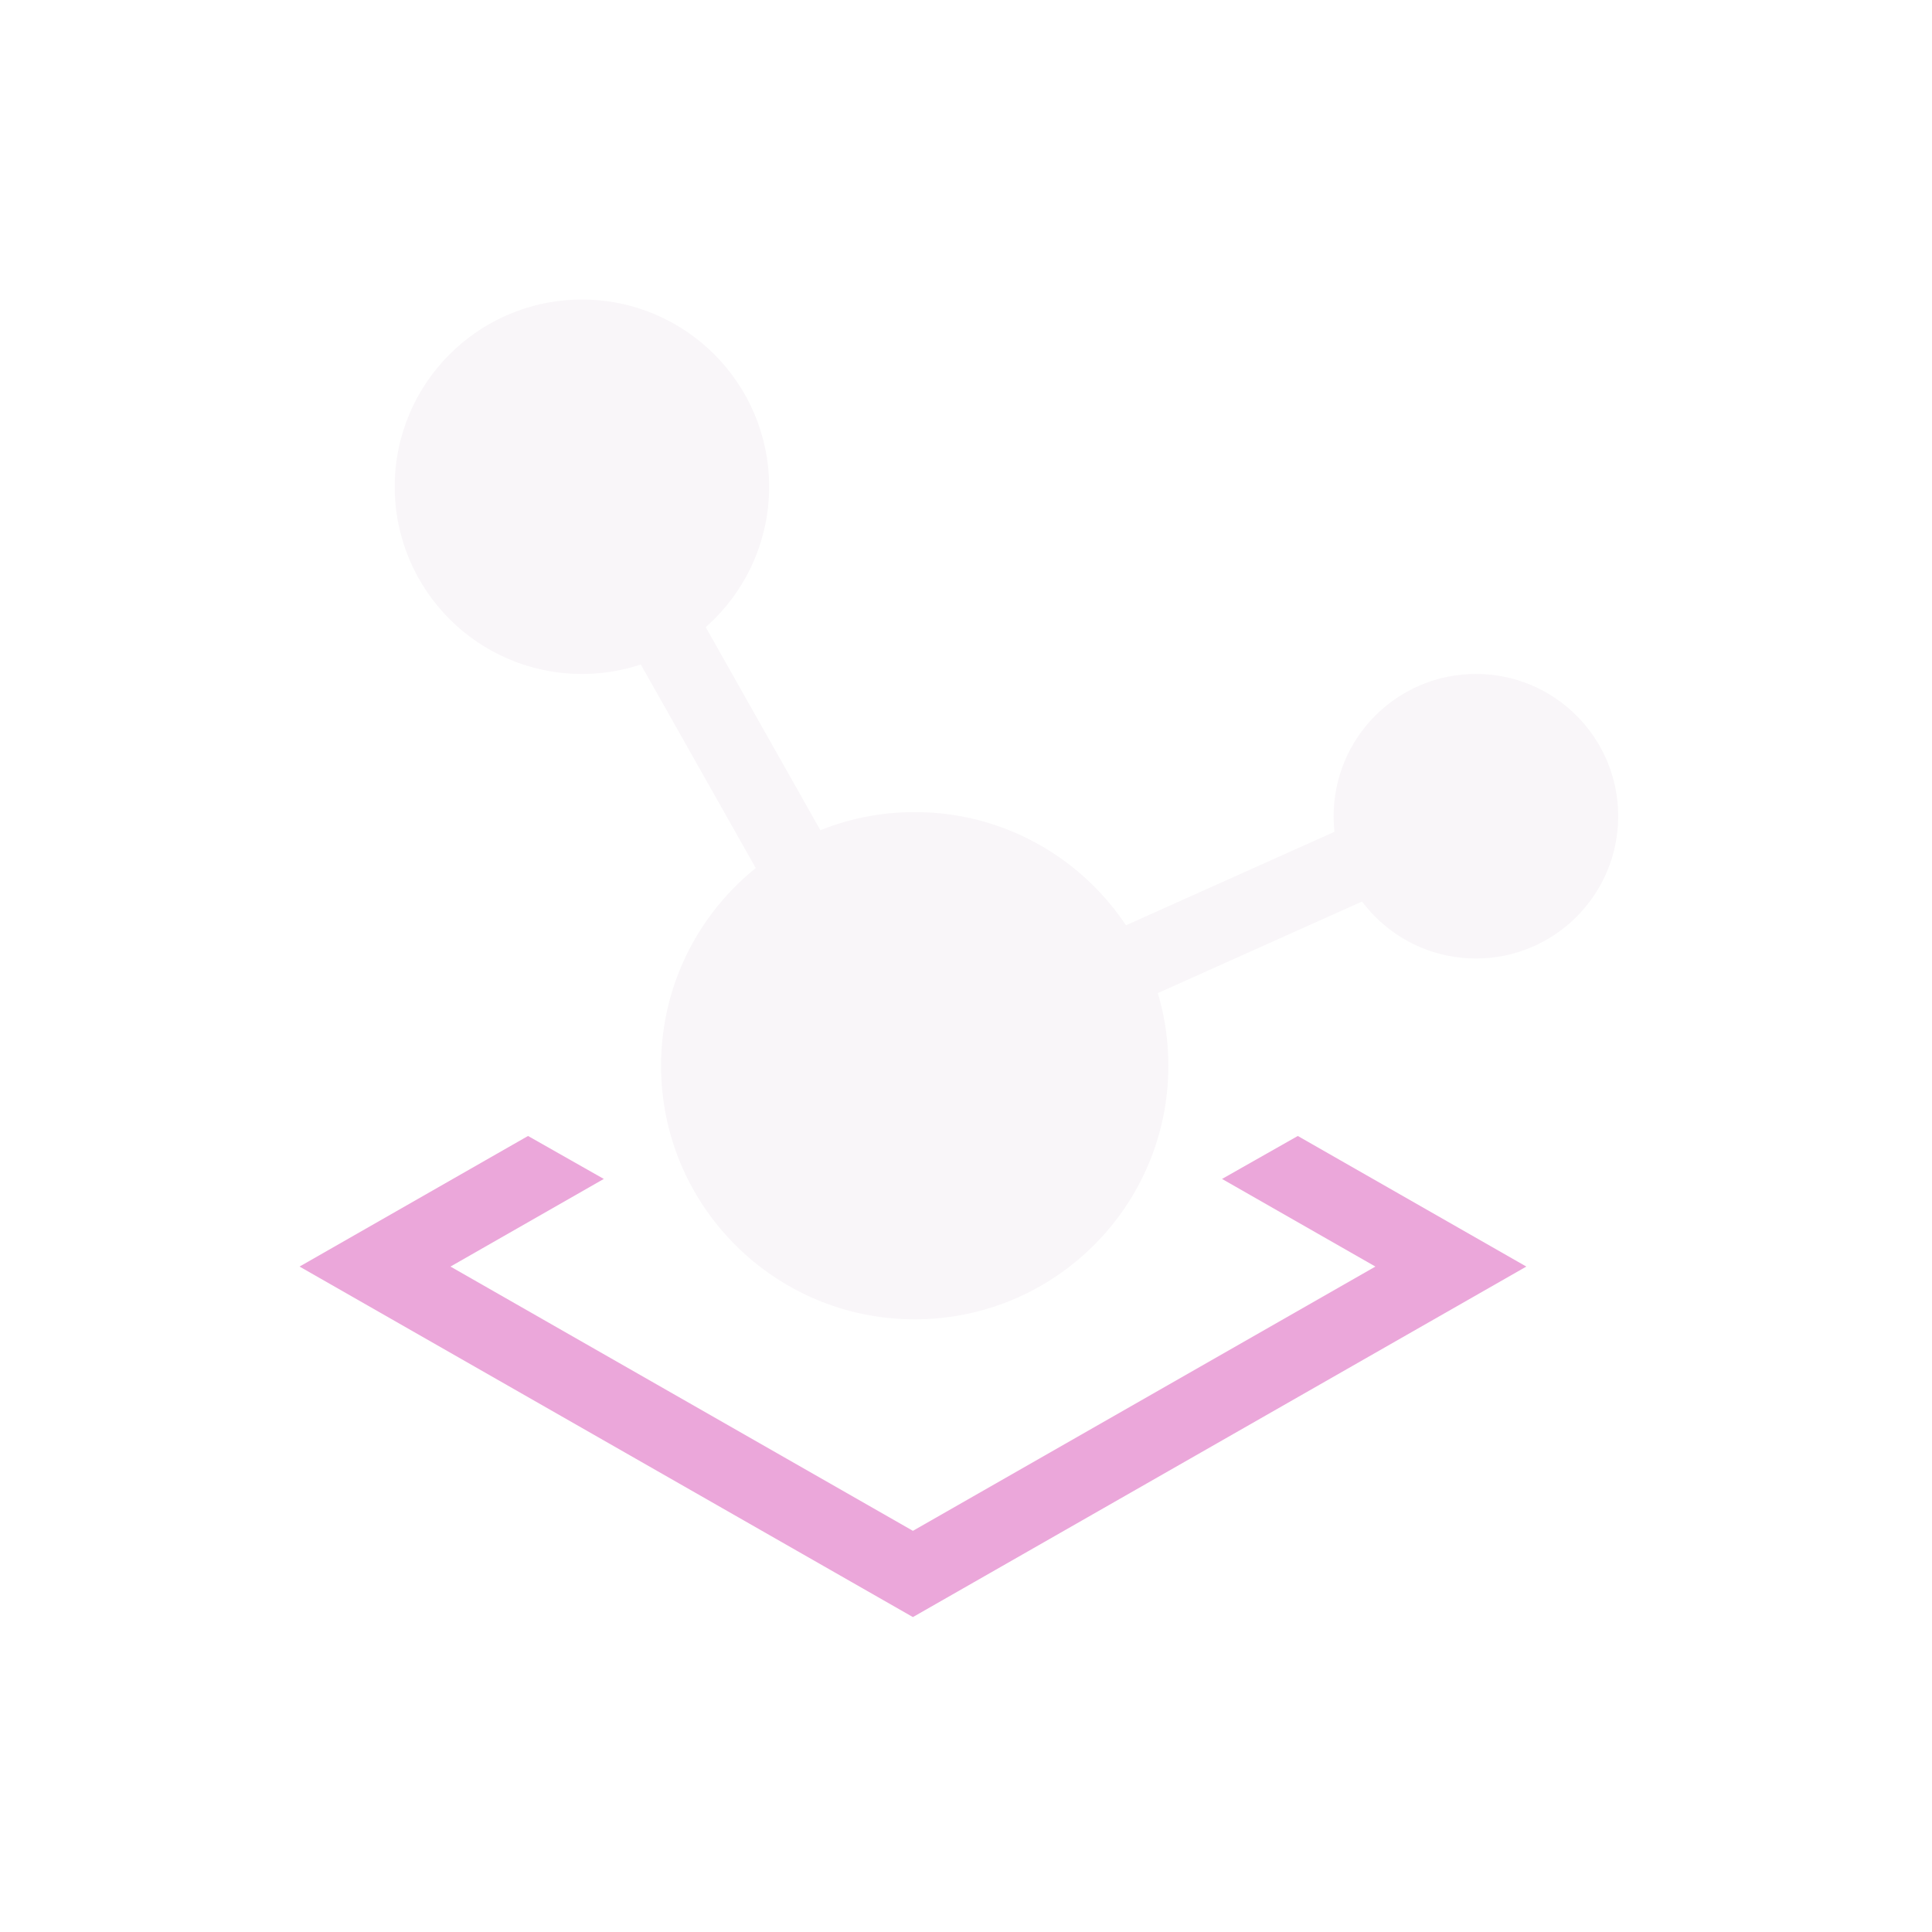
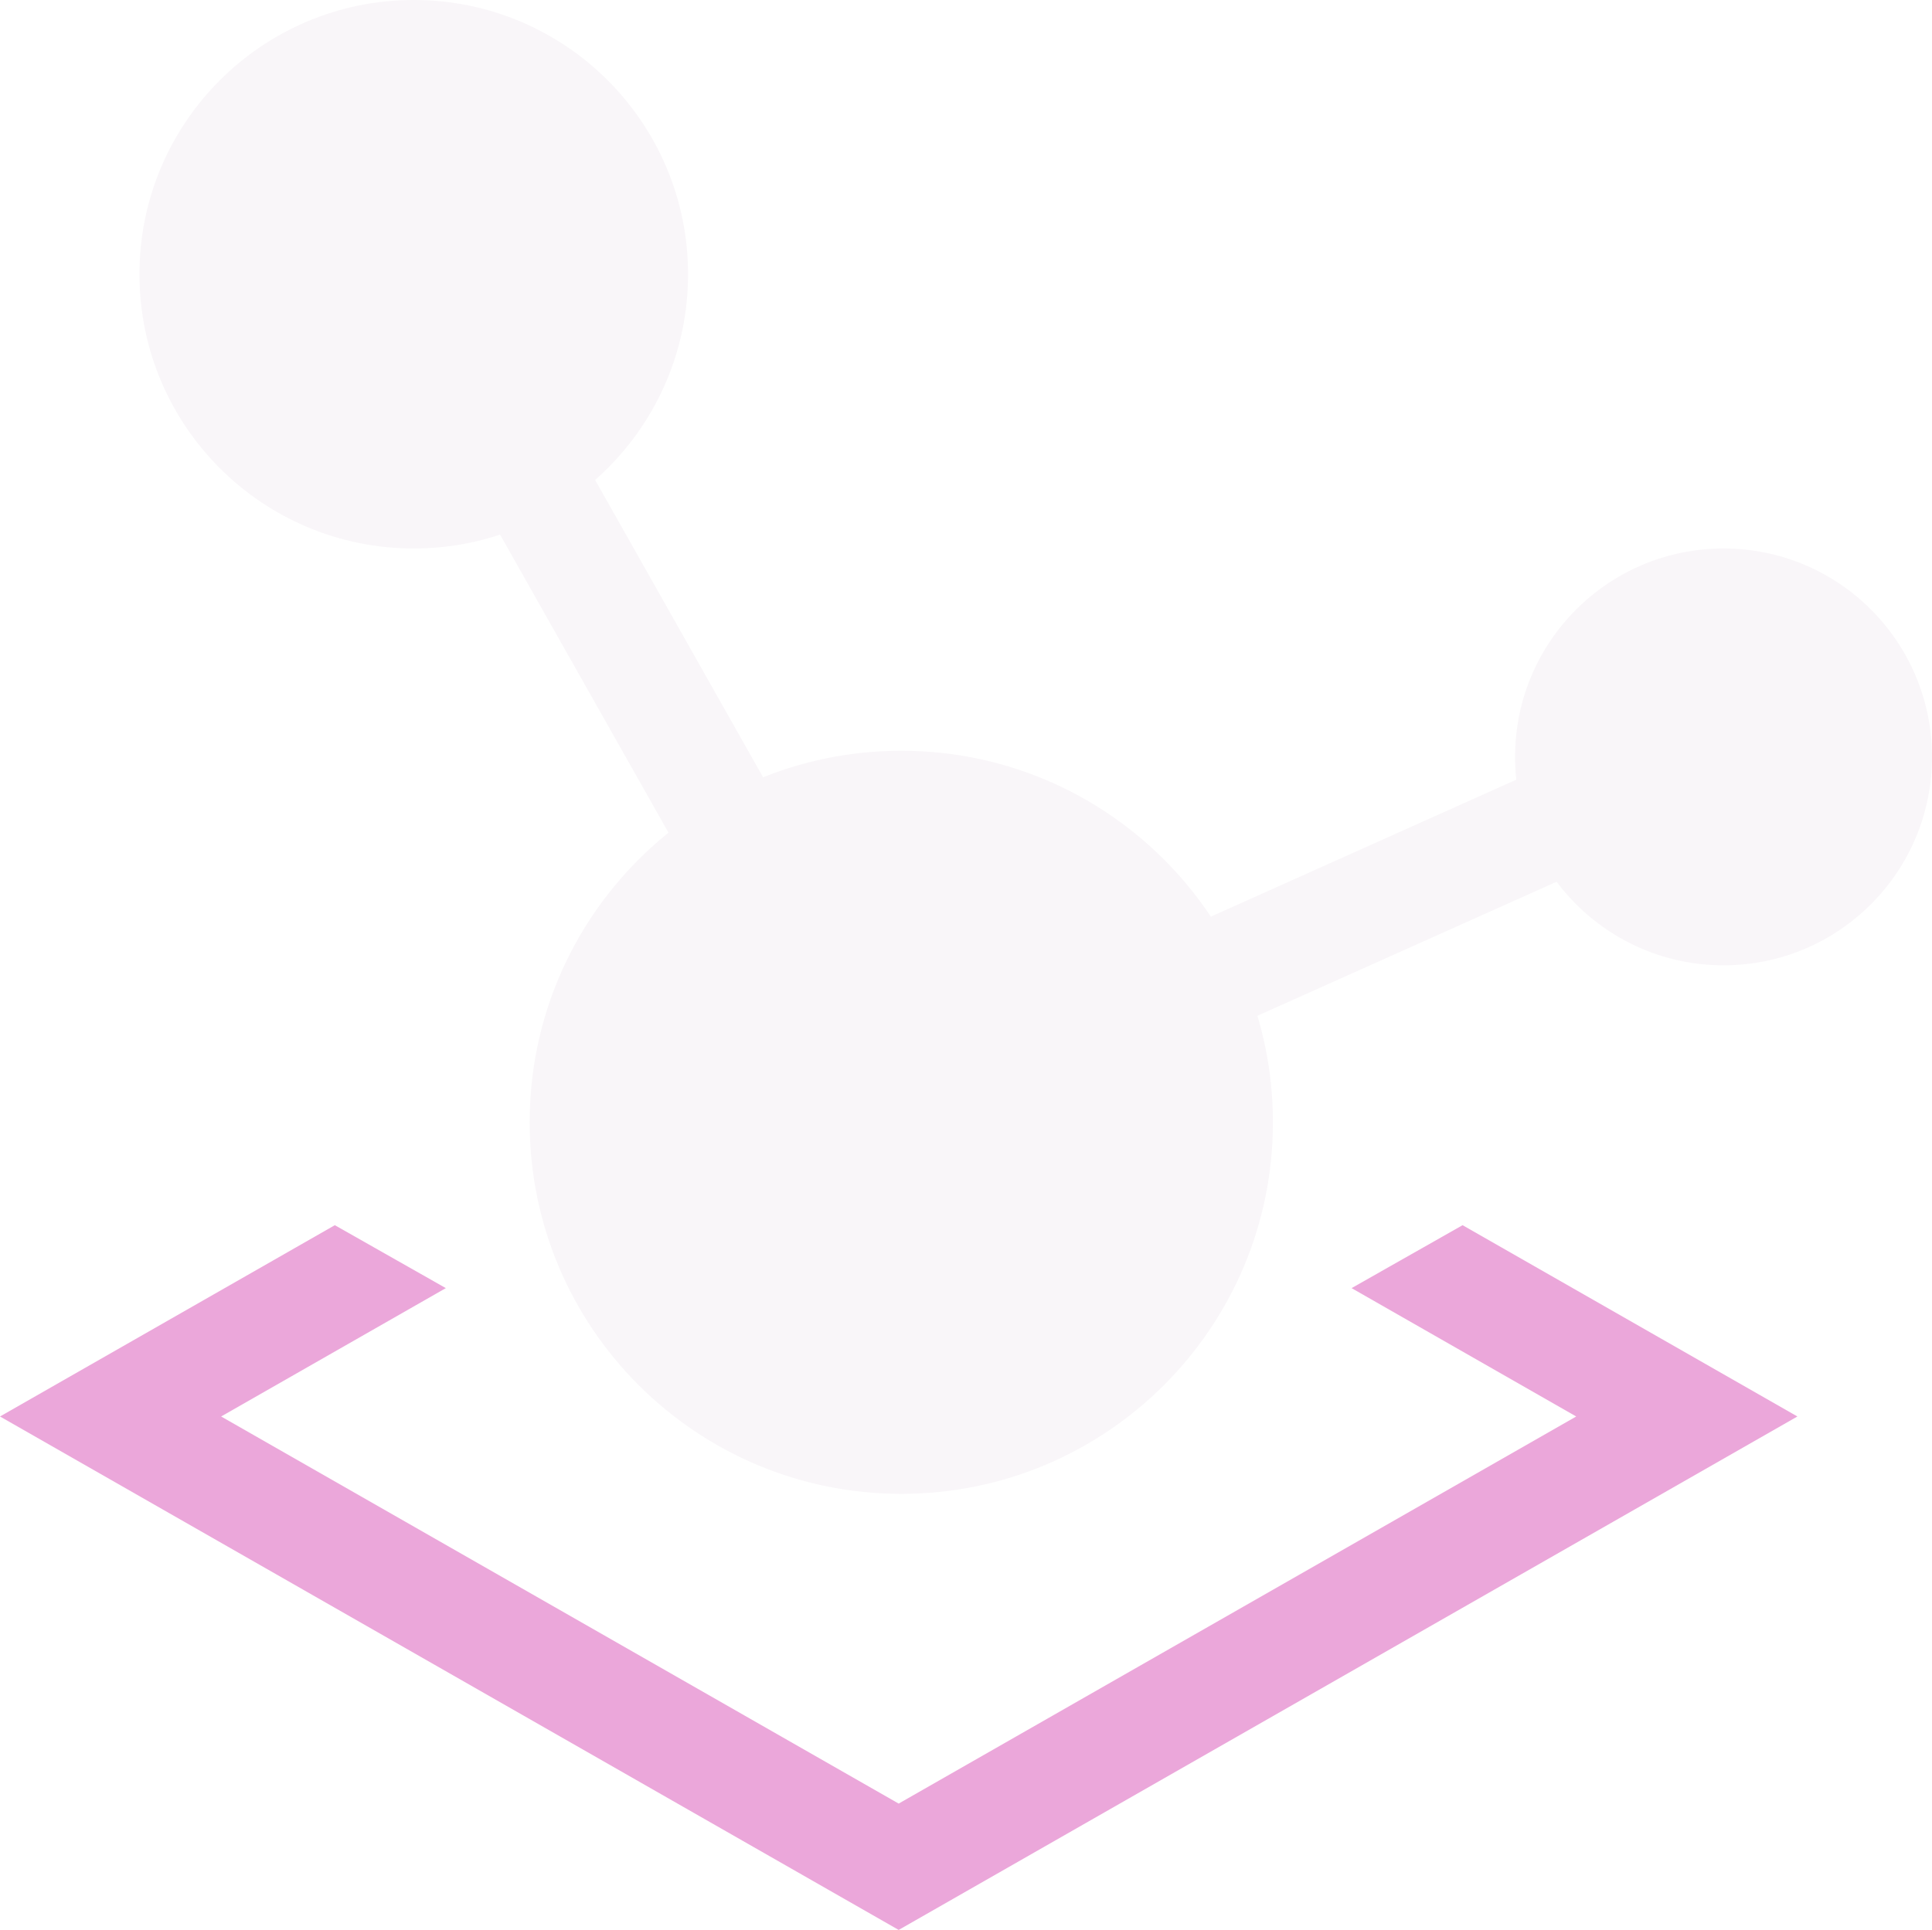
- <svg xmlns="http://www.w3.org/2000/svg" width="42" height="42" viewBox="0 0 42 42" fill="none">
-   <path d="M19.846 33.279L9.793 27.534L13.126 25.629L11.479 24.695L6.512 27.534L19.846 35.154L33.181 27.534L28.213 24.695L26.566 25.629L29.9 27.534L19.846 33.279Z" fill="#EBA7DA" />
-   <path d="M25.399 23.168C25.399 26.213 22.93 28.681 19.885 28.681C16.84 28.681 14.371 26.213 14.371 23.168C14.371 20.122 16.84 17.654 19.885 17.654C22.93 17.654 25.399 20.122 25.399 23.168Z" fill="#F9F6F9" />
-   <path d="M35.178 17.744C35.178 19.452 33.793 20.837 32.085 20.837C30.377 20.837 28.992 19.452 28.992 17.744C28.992 16.036 30.377 14.651 32.085 14.651C33.793 14.651 35.178 16.036 35.178 17.744Z" fill="#F9F6F9" />
-   <path d="M16.72 10.581C16.72 12.829 14.898 14.651 12.651 14.651C10.403 14.651 8.581 12.829 8.581 10.581C8.581 8.334 10.403 6.512 12.651 6.512C14.898 6.512 16.72 8.334 16.72 10.581Z" fill="#F9F6F9" />
-   <path fill-rule="evenodd" clip-rule="evenodd" d="M20.108 22.074L13.513 10.396L12.095 11.197L19.421 24.167L32.196 18.438L31.529 16.953L20.108 22.074Z" fill="#F9F6F9" />
+ <svg xmlns="http://www.w3.org/2000/svg" viewBox="0 0 28.666 28.642">
+   <defs>
+     <style>.a{fill:#eba7da;}.b,.c{fill:#f9f6f9;}.c{fill-rule:evenodd;}</style>
+   </defs>
+   <path class="a" d="M16,27.716,5.947,21.971l3.334-1.905-1.647-.934L2.666,21.971,16,29.591l13.335-7.62-4.968-2.839-1.647.934,3.333,1.905Z" transform="translate(-2.666 -0.949)" />
+   <path class="b" d="M21.553,17.605a5.514,5.514,0,1,1-5.514-5.514A5.514,5.514,0,0,1,21.553,17.605Z" transform="translate(-2.666 -0.949)" />
+   <path class="b" d="M31.332,12.182a3.093,3.093,0,1,1-3.093-3.093A3.093,3.093,0,0,1,31.332,12.182Z" transform="translate(-2.666 -0.949)" />
+   <path class="b" d="M12.875,5.019A4.07,4.07,0,1,1,8.805.949,4.07,4.07,0,0,1,12.875,5.019Z" transform="translate(-2.666 -0.949)" />
+   <path class="c" d="M16.263,16.512,9.667,4.834l-1.417.8L15.575,18.6,28.35,12.875l-.666-1.485Z" transform="translate(-2.666 -0.949)" />
</svg>
